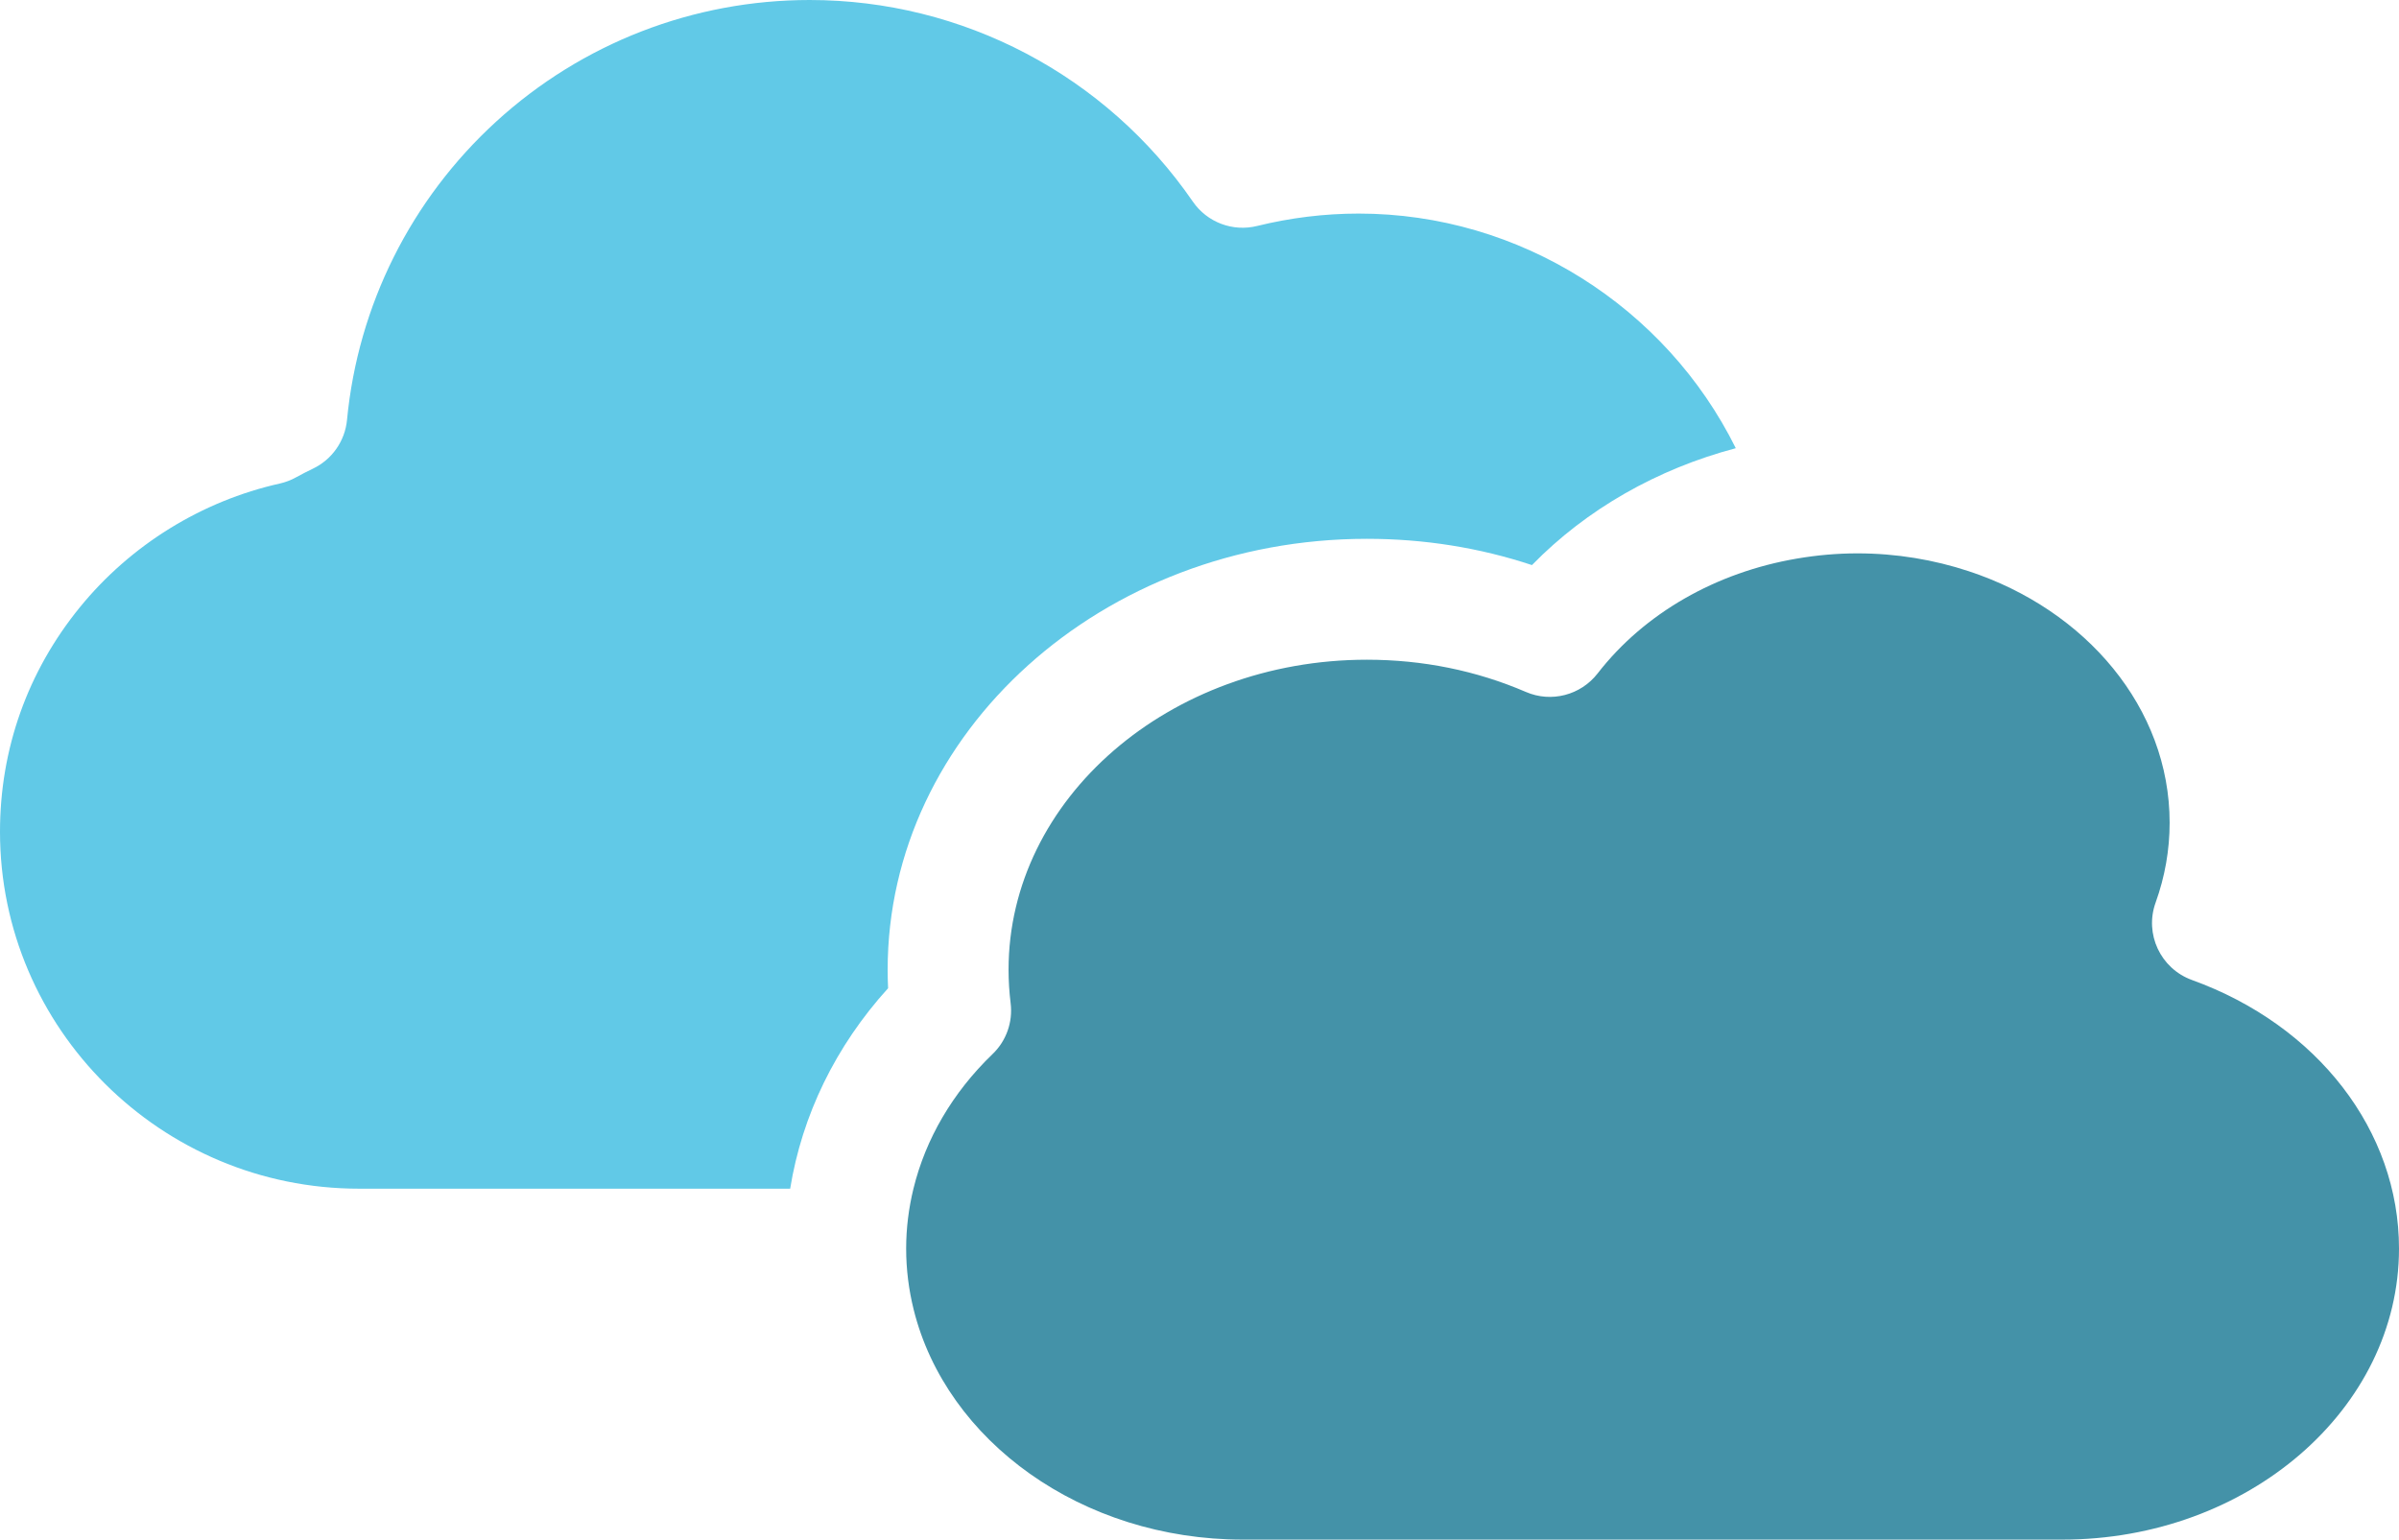
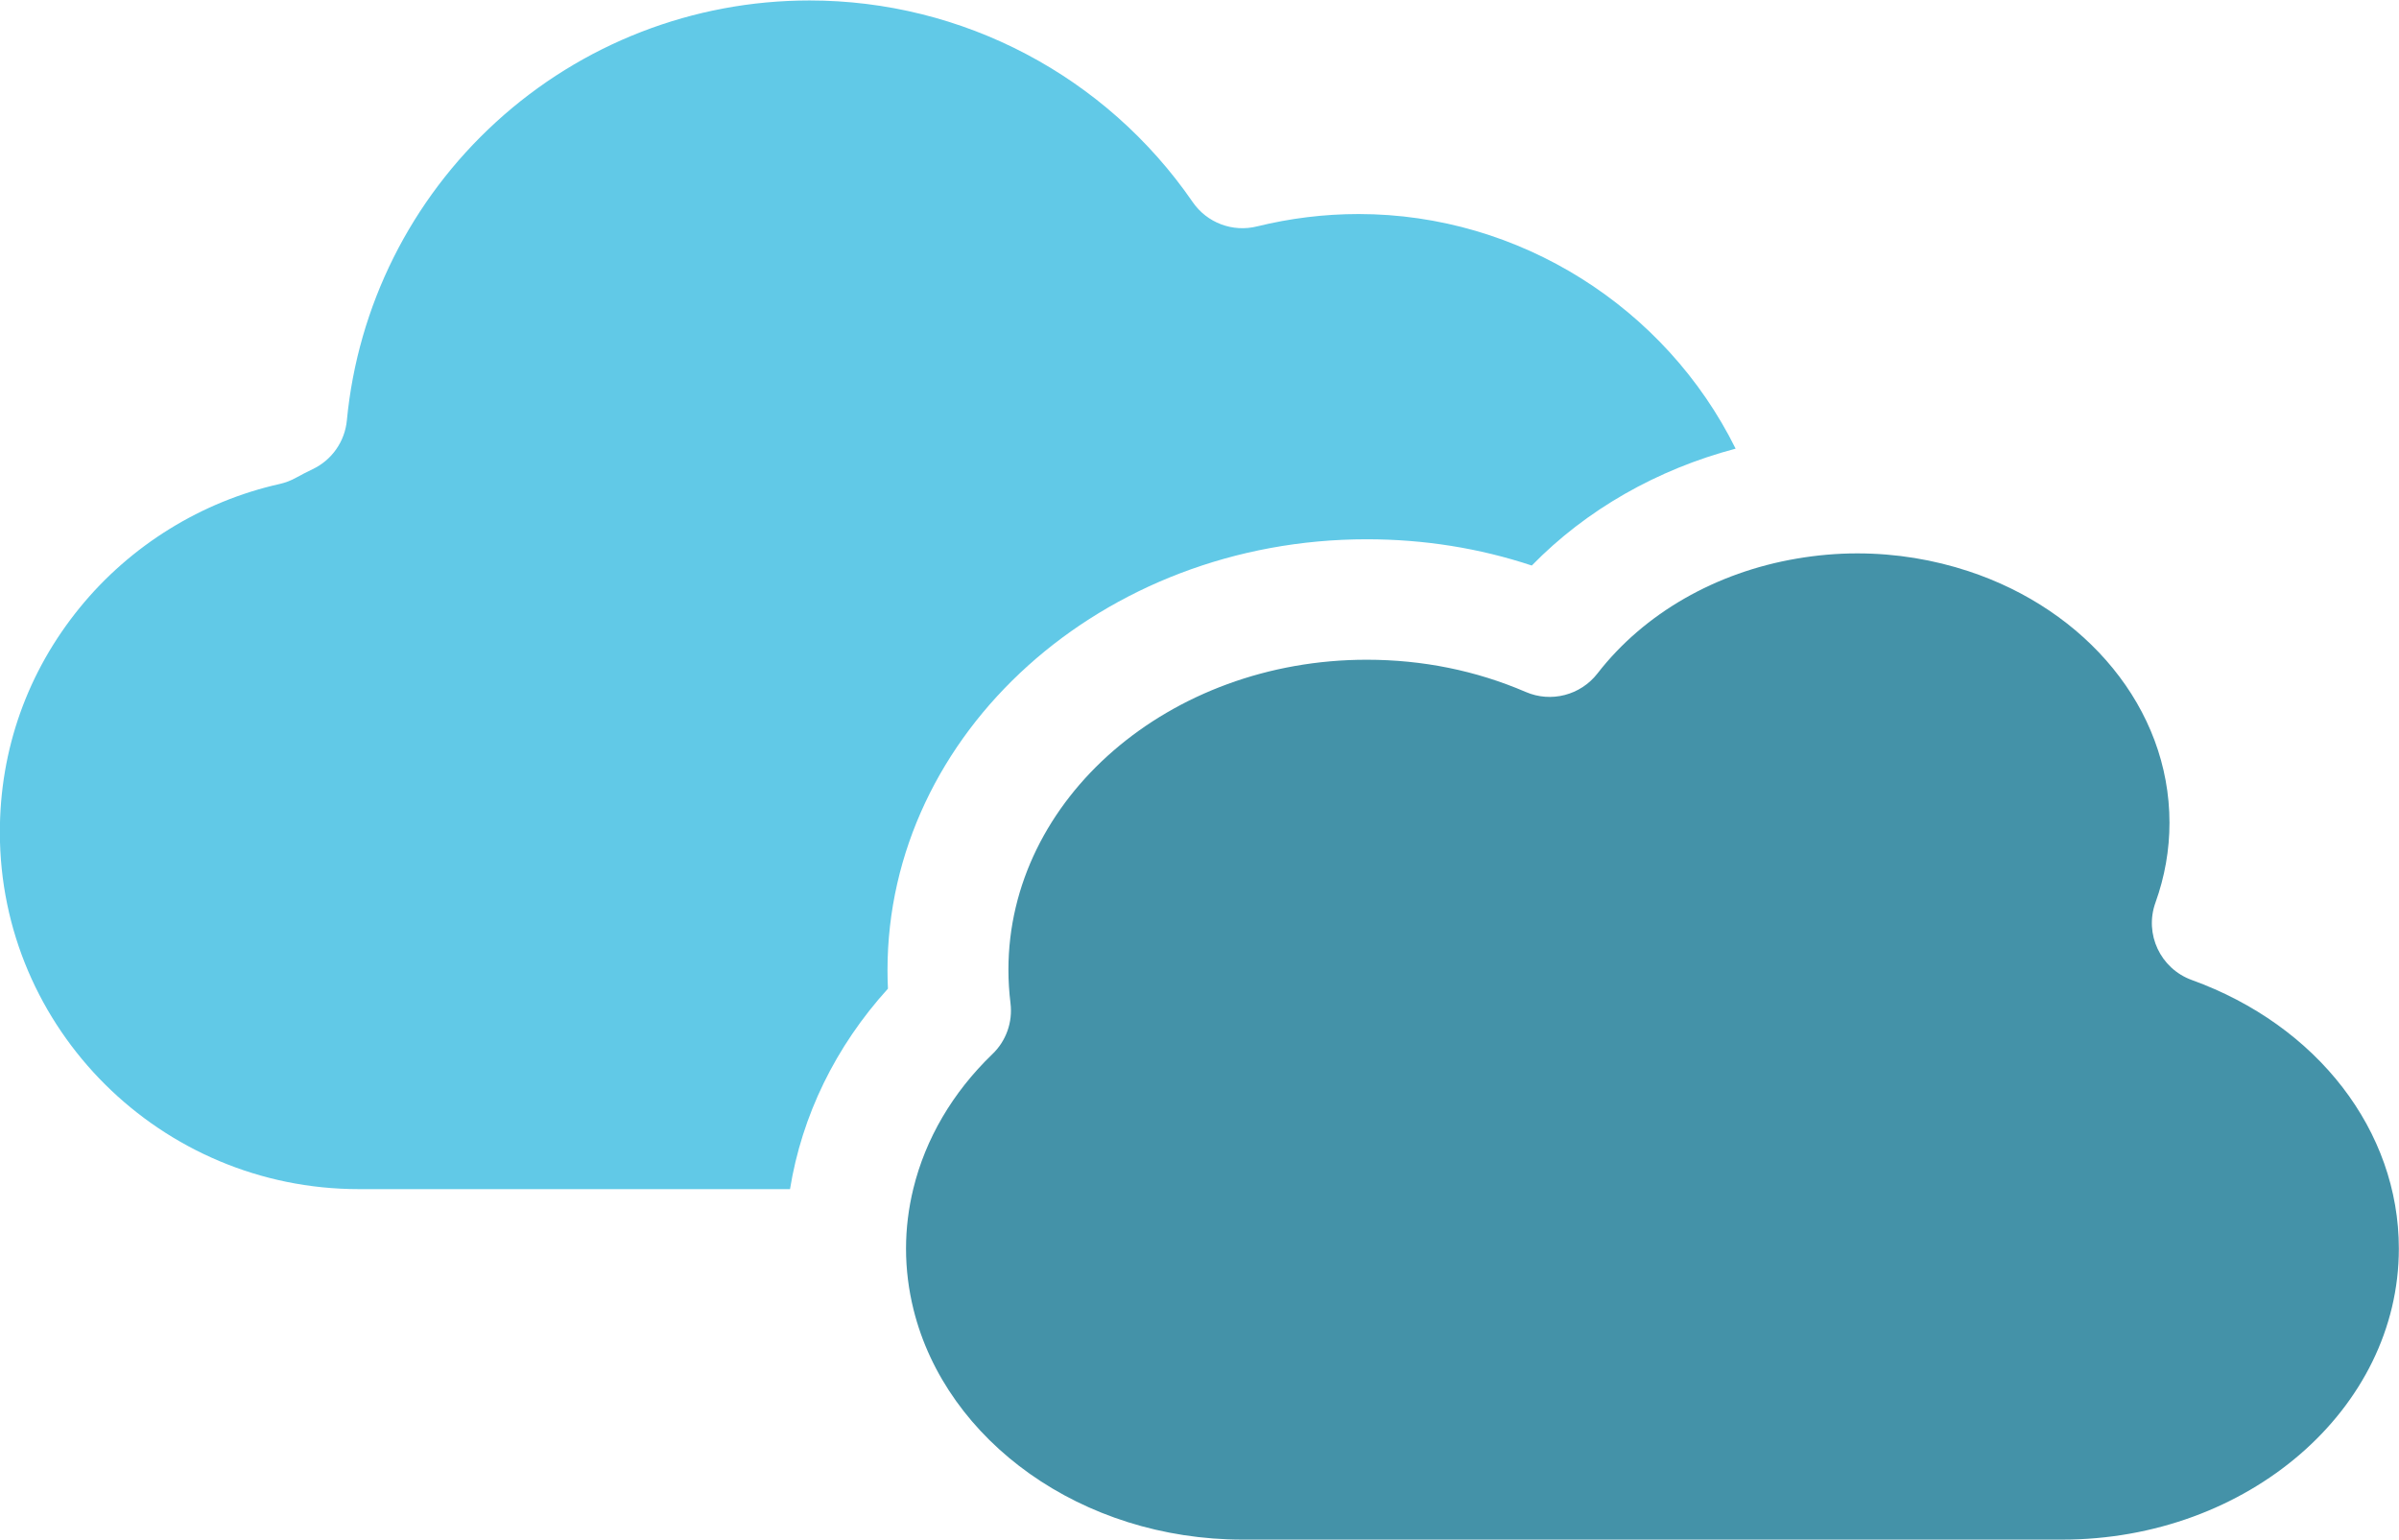
- <svg xmlns="http://www.w3.org/2000/svg" version="1.1" id="svg2" xml:space="preserve" width="294.713" height="189.159" viewBox="0 0 294.713 189.159">
-   <defs id="defs6" />
-   <g id="g10" transform="matrix(1.333333,0,0,-1.333333,-836.9893,1472.493)">
-     <g id="g12" transform="scale(0.1)">
-       <path d="m 7095.27,10150.1 c 0,218.9 198.07,397.1 441.52,397.1 52.59,0 103.58,-8.1 152.11,-24.2 50.26,51.5 115.61,88.6 187.81,107.7 -64.32,129.9 -198.91,216.2 -347.41,216.2 -31.58,0 -63.05,-3.9 -93.54,-11.4 -22.51,-5.6 -46.13,3.3 -59.28,22.4 -80.09,116.4 -212.06,185.8 -353.04,185.8 -107.2,0 -209.78,-39.8 -288.83,-112 -78.56,-71.8 -127.38,-169.5 -137.46,-274.9 -1.86,-19.5 -13.83,-36.6 -31.52,-45 -5.16,-2.5 -10.33,-5.1 -15.37,-7.9 -4.65,-2.6 -9.64,-4.5 -14.83,-5.7 -72.12,-16.1 -137.62,-56.6 -184.45,-114.1 -48.13,-59.1 -73.56,-130.6 -73.56,-206.8 0,-181.4 148.4,-328.92 330.82,-328.92 h 397.21 c 10.95,67.72 41.89,131.42 90.23,184.72 -0.27,5.7 -0.41,11.3 -0.41,17" style="fill:#61c9e7;fill-opacity:1;fill-rule:nonzero;stroke:none" id="path18" />
-       <path d="m 8296.95,10140.7 c -28.9,10.5 -43.86,42.4 -33.43,71.3 8.57,23.8 12.92,48.5 12.92,73.6 0,105.7 -77.06,196.2 -185.25,231.8 -31.86,10.5 -66.38,16.4 -102.46,16.4 -18.89,0 -37.5,-1.7 -55.65,-4.8 -74.28,-12.6 -140.56,-50.2 -183.72,-105.9 -15.56,-20 -42.72,-27.1 -66.04,-17 -45.77,19.7 -95.07,29.7 -146.53,29.7 -182.03,0 -330.12,-128.2 -330.12,-285.7 0,-10.1 0.64,-20.5 1.91,-30.8 2.16,-17.4 -4.02,-34.8 -16.68,-46.9 -36.83,-35.5 -61.7,-78.23 -72.86,-124.02 -4.39,-18.01 -6.72,-36.48 -6.72,-55.17 0,-19.28 2.42,-38.08 6.92,-56.22 29.99,-120.98 154.62,-211.98 303.44,-211.98 h 754.74 c 171.12,0 310.35,120.32 310.35,268.2 0,108.39 -74.9,205.59 -190.82,247.49" style="fill:#4492a8;fill-opacity:1;fill-rule:nonzero;stroke:none" id="path98" />
+ <svg xmlns="http://www.w3.org/2000/svg" width="294.71" height="189.16" version="1.1" viewBox="0 0 294.71 189.16" xml:space="preserve">
+   <g transform="matrix(1.3333 0 0 -1.3333 -836.99 1472.5)">
+     <g transform="scale(.1)">
+       <path d="m7095.3 10150c0 218.9 198.07 397.1 441.52 397.1 52.59 0 103.58-8.1 152.11-24.2 50.26 51.5 115.61 88.6 187.81 107.7-64.32 129.9-198.91 216.2-347.41 216.2-31.58 0-63.05-3.9-93.54-11.4-22.51-5.6-46.13 3.3-59.28 22.4-80.09 116.4-212.06 185.8-353.04 185.8-107.2 0-209.78-39.8-288.83-112-78.56-71.8-127.38-169.5-137.46-274.9-1.86-19.5-13.83-36.6-31.52-45-5.16-2.5-10.33-5.1-15.37-7.9-4.65-2.6-9.64-4.5-14.83-5.7-72.12-16.1-137.62-56.6-184.45-114.1-48.13-59.1-73.56-130.6-73.56-206.8 0-181.4 148.4-328.92 330.82-328.92h397.21c10.95 67.72 41.89 131.42 90.23 184.72-0.27 5.7-0.41 11.3-0.41 17" fill="#61c9e7" />
+       <path d="m8297 10141c-28.9 10.5-43.86 42.4-33.43 71.3 8.57 23.8 12.92 48.5 12.92 73.6 0 105.7-77.06 196.2-185.25 231.8-31.86 10.5-66.38 16.4-102.46 16.4-18.89 0-37.5-1.7-55.65-4.8-74.28-12.6-140.56-50.2-183.72-105.9-15.56-20-42.72-27.1-66.04-17-45.77 19.7-95.07 29.7-146.53 29.7-182.03 0-330.12-128.2-330.12-285.7 0-10.1 0.64-20.5 1.91-30.8 2.16-17.4-4.02-34.8-16.68-46.9-36.83-35.5-61.7-78.23-72.86-124.02-4.39-18.01-6.72-36.48-6.72-55.17 0-19.28 2.42-38.08 6.92-56.22 29.99-120.98 154.62-211.98 303.44-211.98h754.74c171.12 0 310.35 120.32 310.35 268.2 0 108.39-74.9 205.59-190.82 247.49" fill="#4492a8" />
    </g>
  </g>
</svg>
